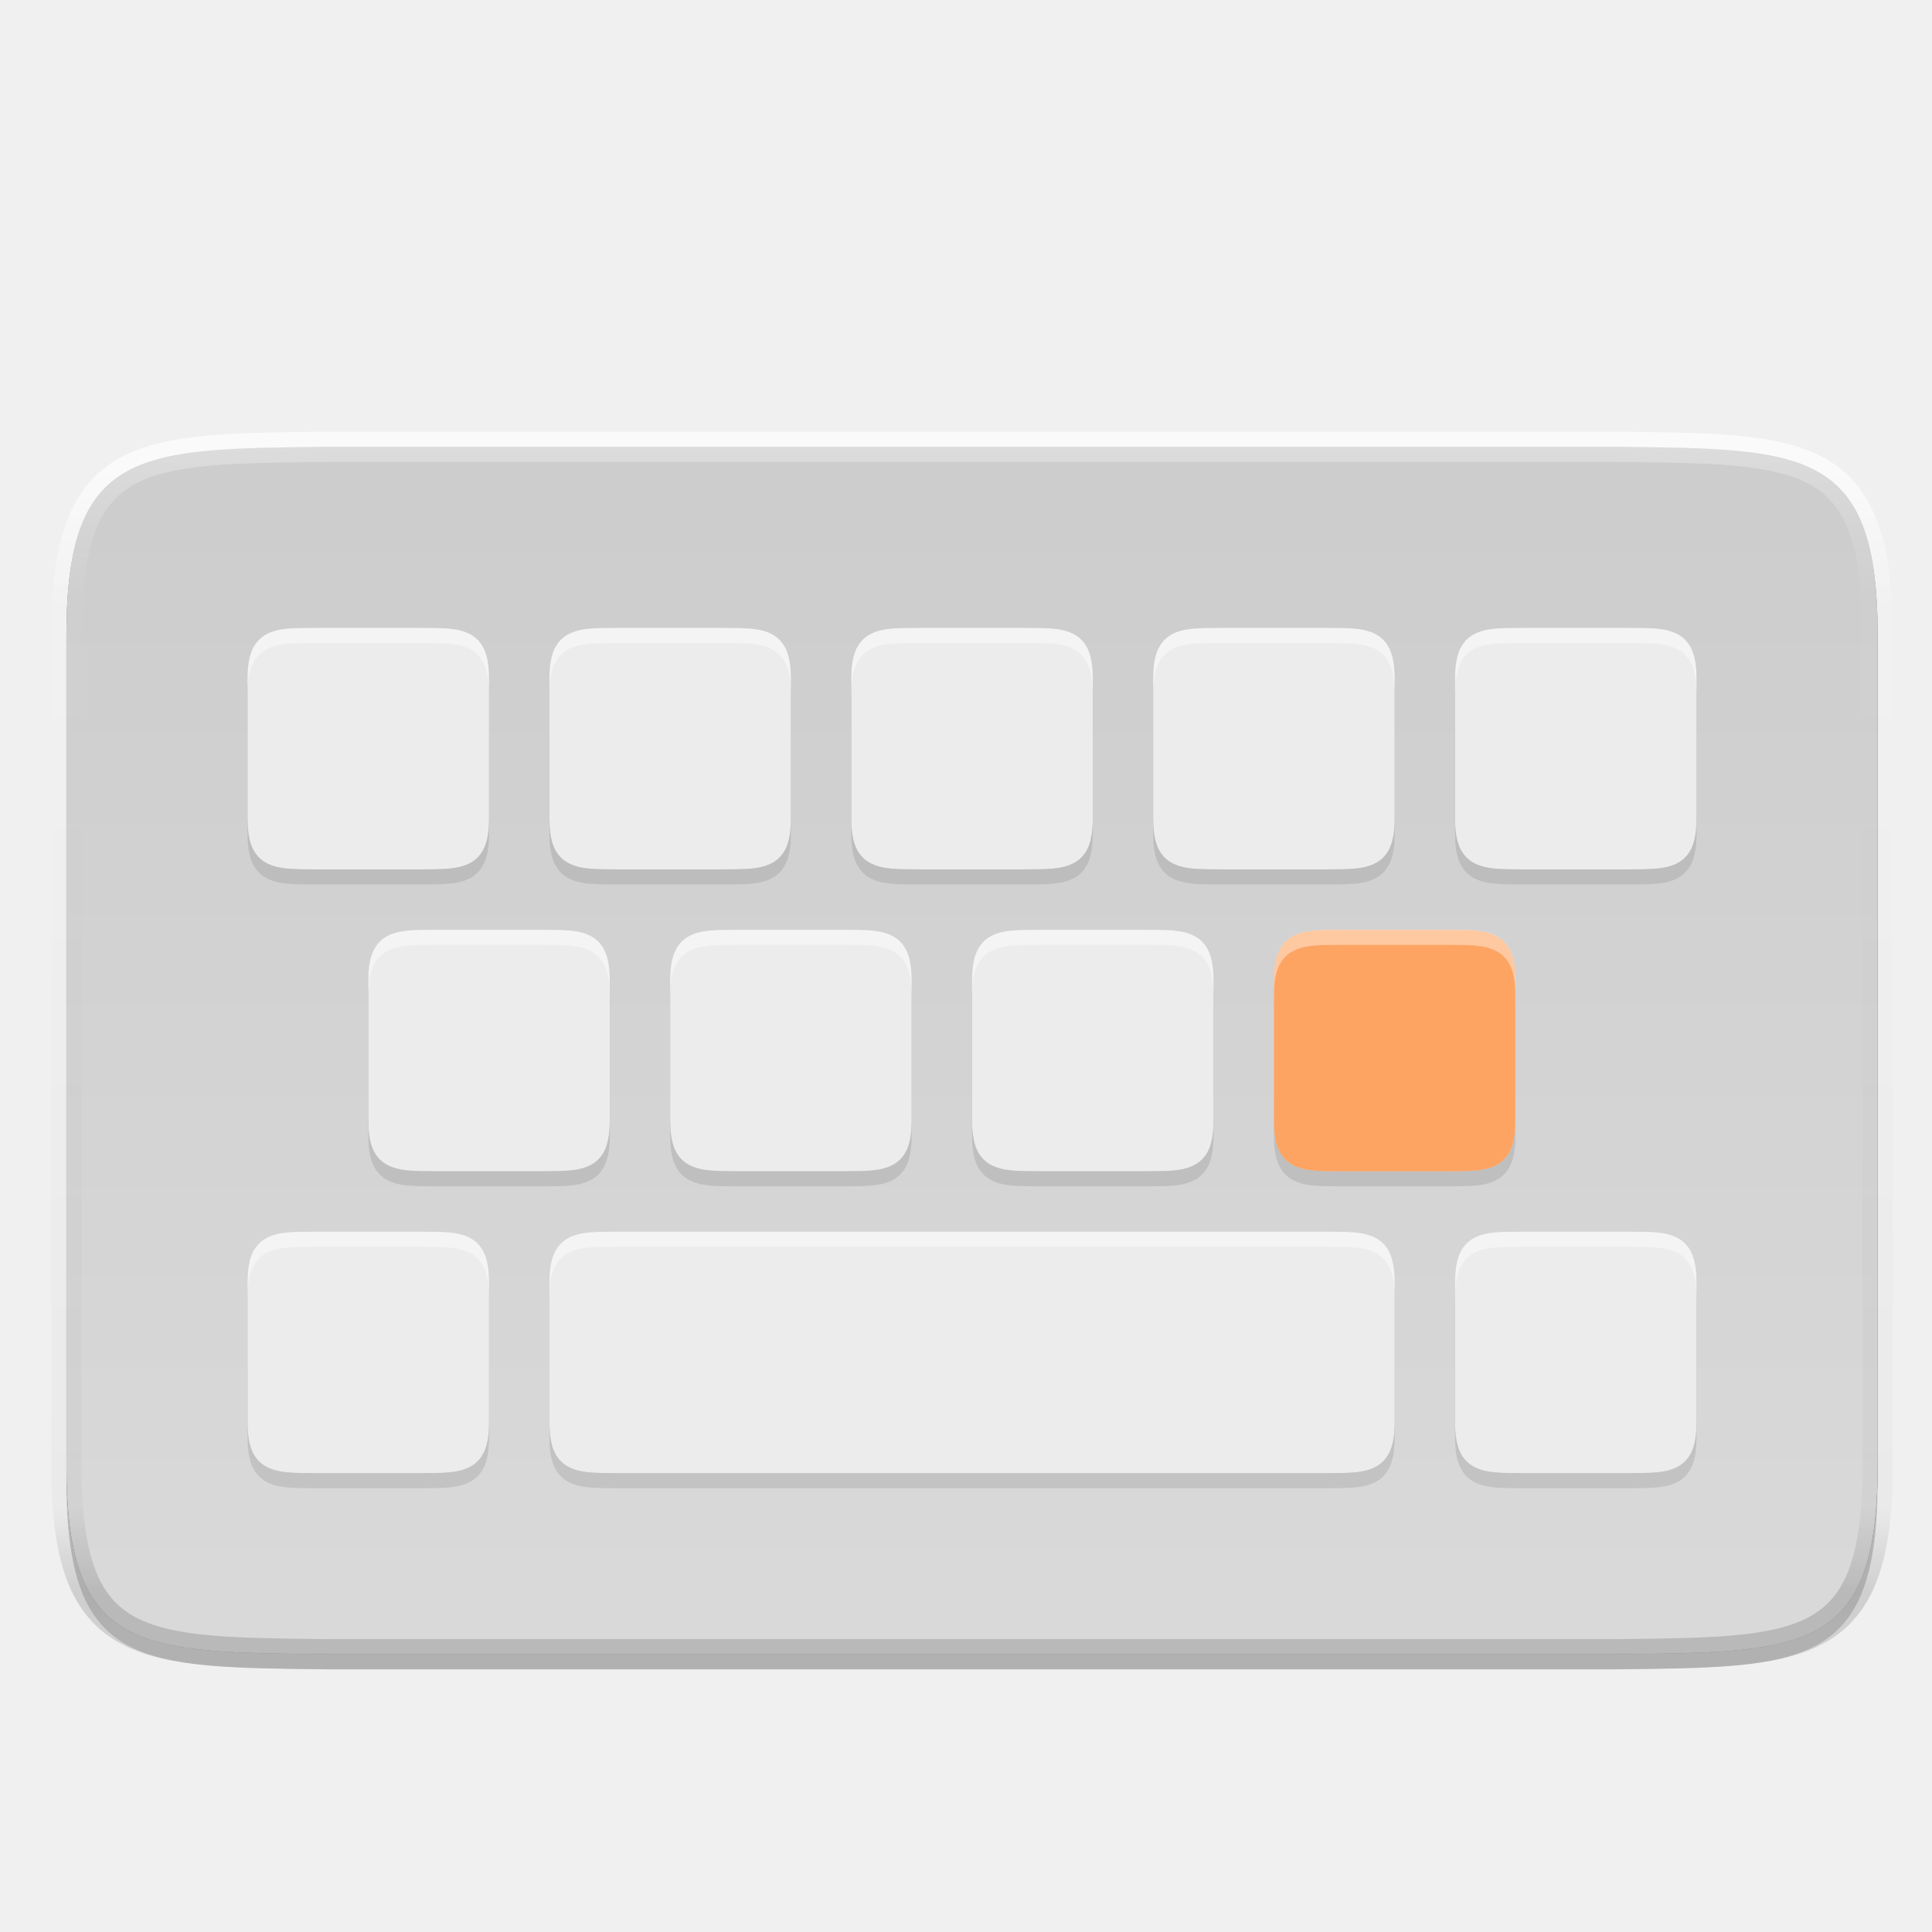
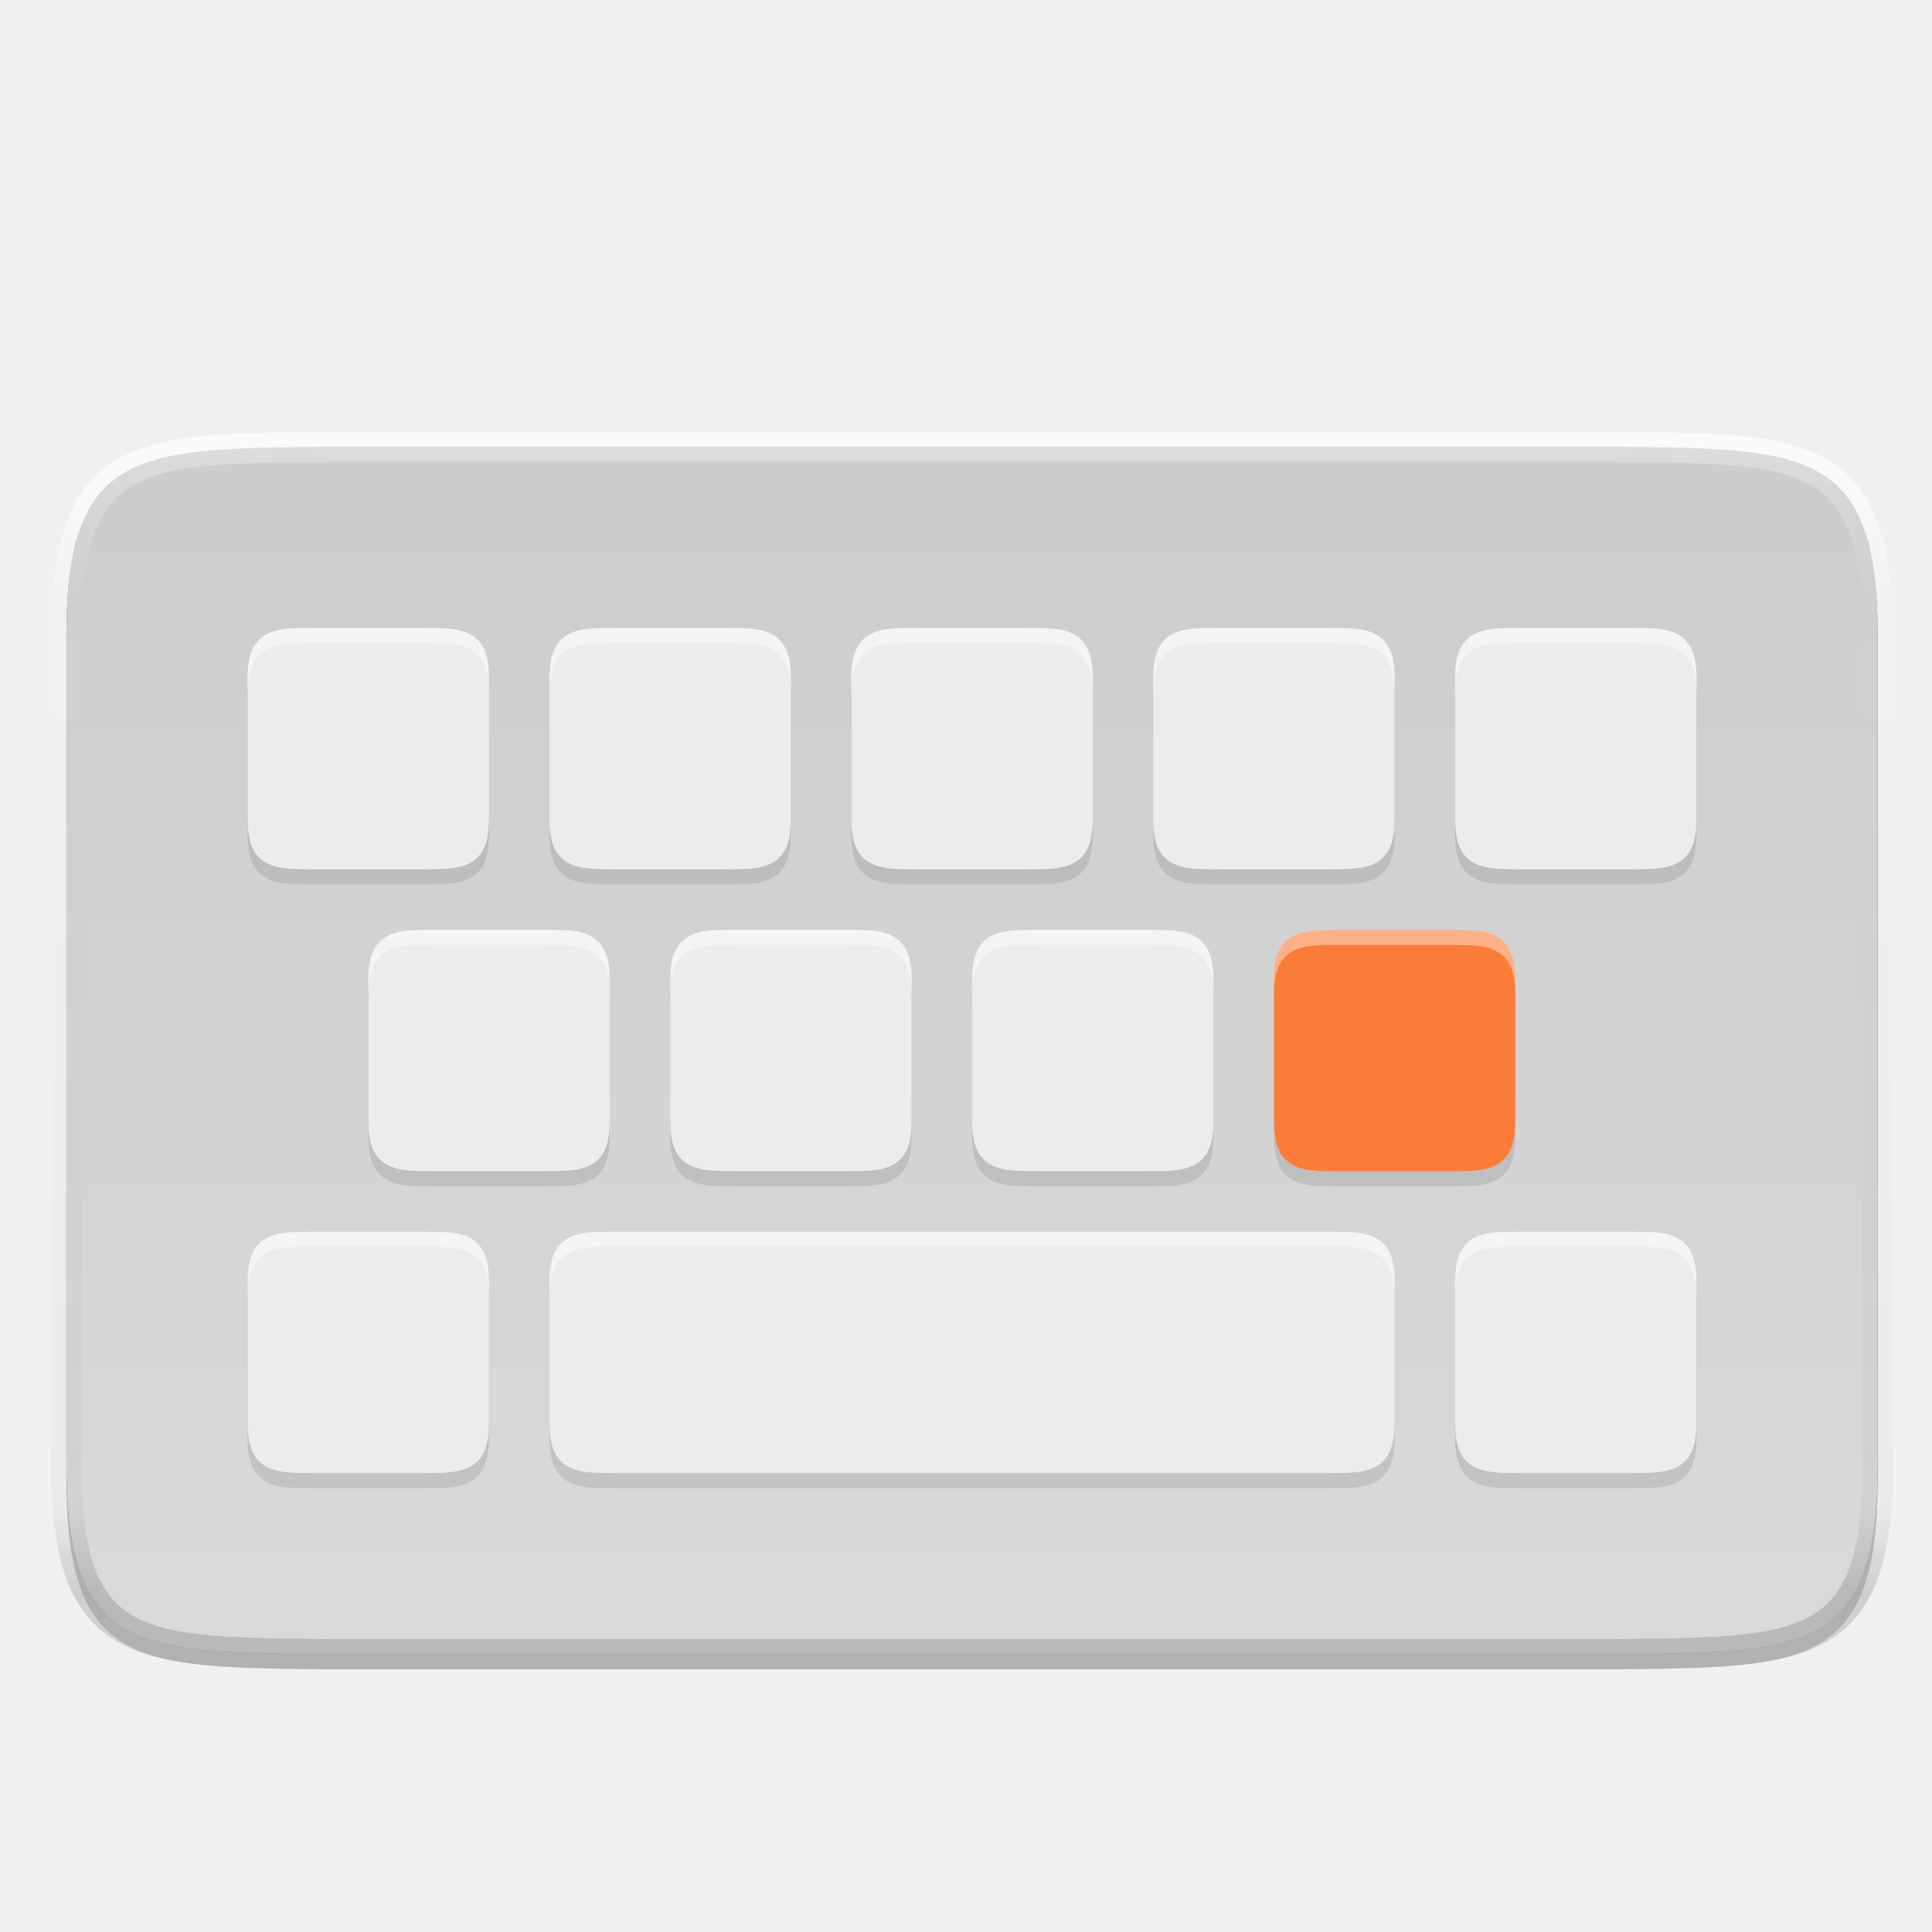
<svg xmlns="http://www.w3.org/2000/svg" fill="none" height="256" viewBox="0 0 256 256" width="256" version="1.1" id="svg74">
  <defs id="defs78" />
  <linearGradient id="paint0_linear" gradientUnits="userSpaceOnUse" x1="132.8" x2="132.8" y1="63.199" y2="215.199">
    <stop offset="0" stop-color="#fff" id="stop2" />
    <stop offset=".125" stop-color="#fff" stop-opacity=".098" id="stop4" />
    <stop offset=".925" stop-color="#fff" stop-opacity=".098" id="stop6" />
    <stop offset="1" stop-color="#fff" stop-opacity=".498" id="stop8" />
  </linearGradient>
  <linearGradient id="paint1_linear" gradientUnits="userSpaceOnUse" x1="128.8" x2="128.8" y1="67.199" y2="211.199">
    <stop offset="0" stop-color="#cdcdcd" id="stop11" />
    <stop offset="1" stop-color="#d9d9d9" id="stop13" />
  </linearGradient>
  <linearGradient id="paint2_linear" gradientUnits="userSpaceOnUse" x1="128.8" x2="128.8" y1="59.199" y2="211.199">
    <stop offset="0" stop-color="#fff" id="stop16" />
    <stop offset=".125" stop-color="#fff" stop-opacity=".098" id="stop18" />
    <stop offset=".925" stop-opacity=".098" id="stop20" />
    <stop offset="1" stop-opacity=".498" id="stop22" />
  </linearGradient>
  <linearGradient id="paint3_linear" gradientUnits="userSpaceOnUse" x1="128.8" x2="128.8" y1="83.199" y2="195.199">
    <stop offset="0" stop-color="#f2f2f2" id="stop25" />
    <stop offset="1" stop-color="#f7f7f7" id="stop27" />
  </linearGradient>
  <g fill="#000" id="g36">
    <path d="m248.799 196.2c0 25-9.783 24.708-35 25h-169.999c-25.217-.292-35 0-35-25v-110.001c0-25 9.783-24.709 35-25h169.999c25.217.292 35 0 35 25z" opacity=".2" id="path30" />
    <path d="m248.799 194.2c0 25-9.783 24.708-35 25h-169.999c-25.217-.292-35 0-35-25v-110.001c0-25 9.783-24.709 35-25h169.999c25.217.292 35 0 35 25z" opacity=".1" id="path32" />
    <path d="m248.799 194.2c0 25-9.783 24.708-35 25h-169.999c-25.217-.292-35 0-35-25v-110.001c0-25 9.783-24.709 35-25h169.999c25.217.292 35 0 35 25z" opacity=".5" stroke="url(#paint0_linear)" stroke-width="4" id="path34" />
  </g>
  <path d="m248.799 194.2c0 25-9.783 24.708-35 25h-169.999c-25.217-.292-35 0-35-25v-110.001c0-25 9.783-24.709 35-25h169.999c25.217.292 35 0 35 25z" fill="url(#paint1_linear)" id="path38" />
  <path d="m248.799 194.2c0 25-9.783 24.708-35 25h-169.999c-25.217-.292-35 0-35-25v-110.001c0-25 9.783-24.709 35-25h169.999c25.217.292 35 0 35 25z" opacity=".3" stroke="url(#paint2_linear)" stroke-width="4" id="path40" />
  <path d="m41.929 83.199c-2.876.033-4.981-.07-6.701.879-.86.475-1.538 1.279-1.914 2.281-.376 1.002-.514 2.194-.514 3.697v18.285c0 1.504.137 2.695.514 3.698.376 1.002 1.054 1.8 1.914 2.275 1.721.95 3.825.852 6.701.885h.01 13.723.01c2.876-.033 4.981.065 6.701-.885.86-.475 1.538-1.273 1.914-2.275.375-1.003.514-2.194.514-3.698v-18.285c0-1.503-.137-2.695-.514-3.697-.376-1.003-1.054-1.807-1.914-2.281-1.721-.949-3.825-.846-6.701-.879h-.01-13.723zm40 0c-2.876.033-4.981-.07-6.701.879-.86.475-1.538 1.279-1.914 2.281-.376 1.002-.514 2.194-.514 3.697v18.285c0 1.504.138 2.695.514 3.698.376 1.002 1.054 1.8 1.914 2.275 1.721.95 3.825.852 6.701.885h.01 13.723.01c2.876-.033 4.98.065 6.701-.885.86-.475 1.538-1.273 1.914-2.275.375-1.003.514-2.194.514-3.698v-18.285c0-1.503-.138-2.695-.514-3.697-.376-1.003-1.054-1.807-1.914-2.281-1.721-.949-3.825-.846-6.701-.879h-.01-13.723zm40 0c-2.876.033-4.981-.07-6.701.879-.861.475-1.538 1.279-1.914 2.281-.377 1.002-.514 2.194-.514 3.697v18.285c0 1.504.137 2.695.514 3.698.376 1.002 1.053 1.8 1.914 2.275 1.72.95 3.825.852 6.701.885h.01 13.723.01c2.875-.033 4.98.065 6.701-.885.86-.475 1.538-1.273 1.914-2.275.375-1.003.514-2.194.514-3.698v-18.285c0-1.503-.138-2.695-.514-3.697-.376-1.003-1.054-1.807-1.914-2.281-1.721-.949-3.826-.846-6.701-.879h-.01-13.723zm40 0c-2.876.033-4.981-.07-6.701.879-.861.475-1.538 1.279-1.914 2.281-.377 1.002-.514 2.194-.514 3.697v18.285c0 1.504.137 2.695.514 3.698.376 1.002 1.053 1.8 1.914 2.275 1.72.95 3.825.852 6.701.885h.01 13.723.01c2.875-.033 4.98.065 6.701-.885.86-.475 1.538-1.273 1.914-2.275.375-1.003.514-2.194.514-3.698v-18.285c0-1.503-.138-2.695-.514-3.697-.376-1.003-1.054-1.807-1.914-2.281-1.721-.949-3.826-.846-6.701-.879h-.01-13.723zm40 0c-2.876.033-4.981-.07-6.701.879-.861.475-1.538 1.279-1.914 2.281-.377 1.002-.514 2.194-.514 3.697v18.285c0 1.504.137 2.695.514 3.698.376 1.002 1.053 1.8 1.914 2.275 1.72.95 3.825.852 6.701.885h.01 13.723.01c2.875-.033 4.98.065 6.701-.885.86-.475 1.538-1.273 1.914-2.275.375-1.003.514-2.194.514-3.698v-18.285c0-1.503-.138-2.695-.514-3.697-.376-1.003-1.054-1.807-1.914-2.281-1.721-.949-3.826-.846-6.701-.879h-.01-13.723zm-144 40c-2.876.033-4.981-.071-6.701.879-.86.475-1.538 1.279-1.914 2.281-.376 1.003-.514 2.194-.514 3.697v18.285c0 1.504.137 2.695.514 3.698.376 1.002 1.054 1.8 1.914 2.275 1.721.95 3.825.852 6.701.885h.01 13.723.01c2.876-.033 4.981.065 6.701-.885.86-.475 1.538-1.273 1.914-2.275.375-1.003.514-2.194.514-3.698v-18.285c0-1.503-.137-2.694-.514-3.697-.376-1.002-1.054-1.806-1.914-2.281-1.721-.95-3.825-.846-6.701-.879h-.01-13.723zm40 0c-2.876.033-4.981-.071-6.701.879-.86.475-1.538 1.279-1.914 2.281-.376 1.003-.514 2.194-.514 3.697v18.285c0 1.504.138 2.695.514 3.698.376 1.002 1.054 1.8 1.914 2.275 1.721.95 3.825.852 6.701.885h.01 13.723.01c2.875-.033 4.98.065 6.701-.885.86-.475 1.538-1.273 1.914-2.275.375-1.003.514-2.194.514-3.698v-18.285c0-1.503-.138-2.694-.514-3.697-.376-1.002-1.054-1.806-1.914-2.281-1.721-.95-3.826-.846-6.701-.879h-.01-13.723zm40 0c-2.876.033-4.981-.071-6.701.879-.861.475-1.538 1.279-1.914 2.281-.377 1.003-.514 2.194-.514 3.697v18.285c0 1.504.137 2.695.514 3.698.376 1.002 1.053 1.8 1.914 2.275 1.72.95 3.825.852 6.701.885h.01 13.723.01c2.875-.033 4.98.065 6.701-.885.86-.475 1.538-1.273 1.914-2.275.375-1.003.514-2.194.514-3.698v-18.285c0-1.503-.138-2.694-.514-3.697-.376-1.002-1.054-1.806-1.914-2.281-1.721-.95-3.826-.846-6.701-.879h-.01-13.723zm40 0c-2.876.033-4.981-.071-6.701.879-.861.475-1.538 1.279-1.914 2.281-.377 1.003-.514 2.194-.514 3.697v18.285c0 1.504.137 2.695.514 3.698.376 1.002 1.053 1.8 1.914 2.275 1.72.95 3.825.852 6.701.885h.01 13.723.01c2.875-.033 4.98.065 6.701-.885.86-.475 1.538-1.273 1.914-2.275.375-1.003.514-2.194.514-3.698v-18.285c0-1.503-.138-2.694-.514-3.697-.376-1.002-1.054-1.806-1.914-2.281-1.721-.95-3.826-.846-6.701-.879h-.01-13.723zm-136 40c-2.876.033-4.981-.071-6.701.879-.86.475-1.538 1.279-1.914 2.281-.376 1.003-.514 2.194-.514 3.697v18.285c0 1.504.137 2.695.514 3.698.376 1.002 1.054 1.8 1.914 2.275 1.721.95 3.825.852 6.701.885h.01 13.723.01c2.876-.033 4.981.065 6.701-.885.86-.475 1.538-1.273 1.914-2.275.375-1.003.514-2.194.514-3.698v-18.285c0-1.503-.137-2.694-.514-3.697-.376-1.002-1.054-1.806-1.914-2.281-1.721-.95-3.825-.846-6.701-.879h-.01-13.723zm40 0c-2.876.033-4.981-.071-6.701.879-.86.475-1.538 1.279-1.914 2.281-.376 1.003-.514 2.194-.514 3.697v18.285c0 1.504.138 2.695.514 3.698.376 1.002 1.054 1.8 1.914 2.275 1.721.95 3.825.852 6.701.885h.01 93.723.01c2.875-.033 4.98.065 6.701-.885.86-.475 1.538-1.273 1.914-2.275.375-1.003.514-2.194.514-3.698v-18.285c0-1.503-.138-2.694-.514-3.697-.376-1.002-1.054-1.806-1.914-2.281-1.721-.95-3.826-.846-6.701-.879h-.01-93.723zm120 0c-2.876.033-4.981-.071-6.701.879-.861.475-1.538 1.279-1.914 2.281-.377 1.003-.514 2.194-.514 3.697v18.285c0 1.504.137 2.695.514 3.698.376 1.002 1.053 1.8 1.914 2.275 1.72.95 3.825.852 6.701.885h.01 13.723.01c2.875-.033 4.98.065 6.701-.885.86-.475 1.538-1.273 1.914-2.275.375-1.003.514-2.194.514-3.698v-18.285c0-1.503-.138-2.694-.514-3.697-.376-1.002-1.054-1.806-1.914-2.281-1.721-.95-3.826-.846-6.701-.879h-.01-13.723z" fill="#000" opacity=".1" id="path42" />
  <path d="m41.929 85.199c-2.876.033-4.981-.07-6.701.879-.86.475-1.538 1.279-1.914 2.281-.376 1.002-.514 2.194-.514 3.697v18.285c0 1.504.137 2.695.514 3.698.376 1.002 1.054 1.8 1.914 2.275 1.721.95 3.825.852 6.701.885h.01 13.723.01c2.876-.033 4.981.065 6.701-.885.86-.475 1.538-1.273 1.914-2.275.375-1.003.514-2.194.514-3.698v-18.285c0-1.503-.137-2.695-.514-3.697-.376-1.003-1.054-1.807-1.914-2.281-1.721-.949-3.825-.846-6.701-.879h-.01-13.723zm40 0c-2.876.033-4.981-.07-6.701.879-.86.475-1.538 1.279-1.914 2.281-.376 1.002-.514 2.194-.514 3.697v18.285c0 1.504.138 2.695.514 3.698.376 1.002 1.054 1.8 1.914 2.275 1.721.95 3.825.852 6.701.885h.01 13.723.01c2.876-.033 4.98.065 6.701-.885.86-.475 1.538-1.273 1.914-2.275.375-1.003.514-2.194.514-3.698v-18.285c0-1.503-.138-2.695-.514-3.697-.376-1.003-1.054-1.807-1.914-2.281-1.721-.949-3.825-.846-6.701-.879h-.01-13.723zm40 0c-2.876.033-4.981-.07-6.701.879-.861.475-1.538 1.279-1.914 2.281-.377 1.002-.514 2.194-.514 3.697v18.285c0 1.504.137 2.695.514 3.698.376 1.002 1.053 1.8 1.914 2.275 1.72.95 3.825.852 6.701.885h.01 13.723.01c2.875-.033 4.98.065 6.701-.885.86-.475 1.538-1.273 1.914-2.275.375-1.003.514-2.194.514-3.698v-18.285c0-1.503-.138-2.695-.514-3.697-.376-1.003-1.054-1.807-1.914-2.281-1.721-.949-3.826-.846-6.701-.879h-.01-13.723zm40 0c-2.876.033-4.981-.07-6.701.879-.861.475-1.538 1.279-1.914 2.281-.377 1.002-.514 2.194-.514 3.697v18.285c0 1.504.137 2.695.514 3.698.376 1.002 1.053 1.8 1.914 2.275 1.72.95 3.825.852 6.701.885h.01 13.723.01c2.875-.033 4.98.065 6.701-.885.86-.475 1.538-1.273 1.914-2.275.375-1.003.514-2.194.514-3.698v-18.285c0-1.503-.138-2.695-.514-3.697-.376-1.003-1.054-1.807-1.914-2.281-1.721-.949-3.826-.846-6.701-.879h-.01-13.723zm40 0c-2.876.033-4.981-.07-6.701.879-.861.475-1.538 1.279-1.914 2.281-.377 1.002-.514 2.194-.514 3.697v18.285c0 1.504.137 2.695.514 3.698.376 1.002 1.053 1.8 1.914 2.275 1.72.95 3.825.852 6.701.885h.01 13.723.01c2.875-.033 4.98.065 6.701-.885.86-.475 1.538-1.273 1.914-2.275.375-1.003.514-2.194.514-3.698v-18.285c0-1.503-.138-2.695-.514-3.697-.376-1.003-1.054-1.807-1.914-2.281-1.721-.949-3.826-.846-6.701-.879h-.01-13.723zm-144 40c-2.876.033-4.981-.071-6.701.879-.86.475-1.538 1.279-1.914 2.281-.376 1.003-.514 2.194-.514 3.697v18.285c0 1.504.137 2.695.514 3.698.376 1.002 1.054 1.8 1.914 2.275 1.721.95 3.825.852 6.701.885h.01 13.723.01c2.876-.033 4.981.065 6.701-.885.86-.475 1.538-1.273 1.914-2.275.375-1.003.514-2.194.514-3.698v-18.285c0-1.503-.137-2.694-.514-3.697-.376-1.002-1.054-1.806-1.914-2.281-1.721-.95-3.825-.846-6.701-.879h-.01-13.723zm40 0c-2.876.033-4.981-.071-6.701.879-.86.475-1.538 1.279-1.914 2.281-.376 1.003-.514 2.194-.514 3.697v18.285c0 1.504.138 2.695.514 3.698.376 1.002 1.054 1.8 1.914 2.275 1.721.95 3.825.852 6.701.885h.01 13.723.01c2.875-.033 4.98.065 6.701-.885.86-.475 1.538-1.273 1.914-2.275.375-1.003.514-2.194.514-3.698v-18.285c0-1.503-.138-2.694-.514-3.697-.376-1.002-1.054-1.806-1.914-2.281-1.721-.95-3.826-.846-6.701-.879h-.01-13.723zm40 0c-2.876.033-4.981-.071-6.701.879-.861.475-1.538 1.279-1.914 2.281-.377 1.003-.514 2.194-.514 3.697v18.285c0 1.504.137 2.695.514 3.698.376 1.002 1.053 1.8 1.914 2.275 1.72.95 3.825.852 6.701.885h.01 13.723.01c2.875-.033 4.98.065 6.701-.885.86-.475 1.538-1.273 1.914-2.275.375-1.003.514-2.194.514-3.698v-18.285c0-1.503-.138-2.694-.514-3.697-.376-1.002-1.054-1.806-1.914-2.281-1.721-.95-3.826-.846-6.701-.879h-.01-13.723zm40 0c-2.876.033-4.981-.071-6.701.879-.861.475-1.538 1.279-1.914 2.281-.377 1.003-.514 2.194-.514 3.697v18.285c0 1.504.137 2.695.514 3.698.376 1.002 1.053 1.8 1.914 2.275 1.72.95 3.825.852 6.701.885h.01 13.723.01c2.875-.033 4.98.065 6.701-.885.86-.475 1.538-1.273 1.914-2.275.375-1.003.514-2.194.514-3.698v-18.285c0-1.503-.138-2.694-.514-3.697-.376-1.002-1.054-1.806-1.914-2.281-1.721-.95-3.826-.846-6.701-.879h-.01-13.723zm-136 40c-2.876.033-4.981-.071-6.701.879-.86.475-1.538 1.279-1.914 2.281-.376 1.003-.514 2.194-.514 3.697v18.285c0 1.504.137 2.695.514 3.698.376 1.002 1.054 1.8 1.914 2.275 1.721.95 3.825.852 6.701.885h.01 13.723.01c2.876-.033 4.981.065 6.701-.885.86-.475 1.538-1.273 1.914-2.275.375-1.003.514-2.194.514-3.698v-18.285c0-1.503-.137-2.694-.514-3.697-.376-1.002-1.054-1.806-1.914-2.281-1.721-.95-3.825-.846-6.701-.879h-.01-13.723zm40 0c-2.876.033-4.981-.071-6.701.879-.86.475-1.538 1.279-1.914 2.281-.376 1.003-.514 2.194-.514 3.697v18.285c0 1.504.138 2.695.514 3.698.376 1.002 1.054 1.8 1.914 2.275 1.721.95 3.825.852 6.701.885h.01 93.723.01c2.875-.033 4.98.065 6.701-.885.86-.475 1.538-1.273 1.914-2.275.375-1.003.514-2.194.514-3.698v-18.285c0-1.503-.138-2.694-.514-3.697-.376-1.002-1.054-1.806-1.914-2.281-1.721-.95-3.826-.846-6.701-.879h-.01-93.723zm120 0c-2.876.033-4.981-.071-6.701.879-.861.475-1.538 1.279-1.914 2.281-.377 1.003-.514 2.194-.514 3.697v18.285c0 1.504.137 2.695.514 3.698.376 1.002 1.053 1.8 1.914 2.275 1.72.95 3.825.852 6.701.885h.01 13.723.01c2.875-.033 4.98.065 6.701-.885.86-.475 1.538-1.273 1.914-2.275.375-1.003.514-2.194.514-3.698v-18.285c0-1.503-.138-2.694-.514-3.697-.376-1.002-1.054-1.806-1.914-2.281-1.721-.95-3.826-.846-6.701-.879h-.01-13.723z" fill="#000" opacity=".1" id="path44" />
  <path d="m 41.929,83.199 c -2.876,0.033 -4.981,-0.07 -6.701,0.879 -0.86,0.475 -1.538,1.279 -1.914,2.281 -0.376,1.002 -0.514,2.194 -0.514,3.697 v 18.285 c 0,1.504 0.137,2.695 0.514,3.698 0.376,1.002 1.054,1.8 1.914,2.275 1.721,0.95 3.825,0.852 6.701,0.885 h 0.01 13.723 0.01 c 2.876,-0.033 4.981,0.065 6.701,-0.885 0.86,-0.475 1.538,-1.273 1.914,-2.275 0.375,-1.003 0.514,-2.194 0.514,-3.698 V 90.056 c 0,-1.503 -0.137,-2.695 -0.514,-3.697 C 63.91,85.356 63.233,84.552 62.372,84.078 60.652,83.128 58.547,83.232 55.671,83.199 H 55.661 41.939 Z m 40,0 c -2.876,0.033 -4.981,-0.07 -6.701,0.879 -0.86,0.475 -1.538,1.279 -1.914,2.281 C 72.937,87.362 72.8,88.553 72.8,90.056 v 18.285 c 0,1.504 0.138,2.695 0.514,3.698 0.376,1.002 1.054,1.8 1.914,2.275 1.721,0.95 3.825,0.852 6.701,0.885 h 0.01 13.723 0.01 c 2.876,-0.033 4.98,0.065 6.701,-0.885 0.86,-0.475 1.538,-1.273 1.914,-2.275 0.375,-1.003 0.514,-2.194 0.514,-3.698 V 90.056 c 0,-1.503 -0.138,-2.695 -0.514,-3.697 -0.376,-1.003 -1.054,-1.807 -1.914,-2.281 -1.721,-0.949 -3.825,-0.846 -6.701,-0.879 h -0.01 -13.723 z m 40,0 c -2.876,0.033 -4.981,-0.07 -6.701,0.879 -0.861,0.475 -1.538,1.279 -1.914,2.281 -0.377,1.002 -0.514,2.194 -0.514,3.697 v 18.285 c 0,1.504 0.137,2.695 0.514,3.698 0.376,1.002 1.053,1.8 1.914,2.275 1.72,0.95 3.825,0.852 6.701,0.885 h 0.01 13.723 0.01 c 2.875,-0.033 4.98,0.065 6.701,-0.885 0.86,-0.475 1.538,-1.273 1.914,-2.275 0.375,-1.003 0.514,-2.194 0.514,-3.698 V 90.056 c 0,-1.503 -0.138,-2.695 -0.514,-3.697 -0.376,-1.003 -1.054,-1.807 -1.914,-2.281 -1.721,-0.949 -3.826,-0.846 -6.701,-0.879 h -0.01 -13.723 z m 40,0 c -2.876,0.033 -4.981,-0.07 -6.701,0.879 -0.861,0.475 -1.538,1.279 -1.914,2.281 -0.377,1.002 -0.514,2.194 -0.514,3.697 v 18.285 c 0,1.504 0.137,2.695 0.514,3.698 0.376,1.002 1.053,1.8 1.914,2.275 1.72,0.95 3.825,0.852 6.701,0.885 h 0.01 13.723 0.01 c 2.875,-0.033 4.98,0.065 6.701,-0.885 0.86,-0.475 1.538,-1.273 1.914,-2.275 0.375,-1.003 0.514,-2.194 0.514,-3.698 V 90.056 c 0,-1.503 -0.138,-2.695 -0.514,-3.697 -0.376,-1.003 -1.054,-1.807 -1.914,-2.281 -1.721,-0.949 -3.826,-0.846 -6.701,-0.879 h -0.01 -13.723 z m 40,0 c -2.876,0.033 -4.981,-0.07 -6.701,0.879 -0.861,0.475 -1.538,1.279 -1.914,2.281 -0.377,1.002 -0.514,2.194 -0.514,3.697 v 18.285 c 0,1.504 0.137,2.695 0.514,3.698 0.376,1.002 1.053,1.8 1.914,2.275 1.72,0.95 3.825,0.852 6.701,0.885 h 0.01 13.723 0.01 c 2.875,-0.033 4.98,0.065 6.701,-0.885 0.86,-0.475 1.538,-1.273 1.914,-2.275 0.375,-1.003 0.514,-2.194 0.514,-3.698 V 90.056 c 0,-1.503 -0.138,-2.695 -0.514,-3.697 -0.376,-1.003 -1.054,-1.807 -1.914,-2.281 -1.721,-0.949 -3.826,-0.846 -6.701,-0.879 h -0.01 -13.723 z m -144,40 c -2.876,0.033 -4.981,-0.071 -6.701,0.879 -0.86,0.475 -1.538,1.279 -1.914,2.281 -0.376,1.003 -0.514,2.194 -0.514,3.697 v 18.285 c 0,1.504 0.137,2.695 0.514,3.698 0.376,1.002 1.054,1.8 1.914,2.275 1.721,0.95 3.825,0.852 6.701,0.885 h 0.01 13.723 0.01 c 2.876,-0.033 4.981,0.065 6.701,-0.885 0.86,-0.475 1.538,-1.273 1.914,-2.275 0.375,-1.003 0.514,-2.194 0.514,-3.698 v -18.285 c 0,-1.503 -0.137,-2.694 -0.514,-3.697 -0.376,-1.002 -1.054,-1.806 -1.914,-2.281 -1.721,-0.95 -3.825,-0.846 -6.701,-0.879 H 71.661 57.939 Z m 40,0 c -2.876,0.033 -4.981,-0.071 -6.701,0.879 -0.86,0.475 -1.538,1.279 -1.914,2.281 -0.376,1.003 -0.514,2.194 -0.514,3.697 v 18.285 c 0,1.504 0.138,2.695 0.514,3.698 0.376,1.002 1.054,1.8 1.914,2.275 1.721,0.95 3.825,0.852 6.701,0.885 h 0.01 13.723 0.01 c 2.875,-0.033 4.98,0.065 6.701,-0.885 0.86,-0.475 1.538,-1.273 1.914,-2.275 0.375,-1.003 0.514,-2.194 0.514,-3.698 v -18.285 c 0,-1.503 -0.138,-2.694 -0.514,-3.697 -0.376,-1.002 -1.054,-1.806 -1.914,-2.281 -1.721,-0.95 -3.826,-0.846 -6.701,-0.879 h -0.01 -13.723 z m 40,0 c -2.876,0.033 -4.981,-0.071 -6.701,0.879 -0.861,0.475 -1.538,1.279 -1.914,2.281 -0.377,1.003 -0.514,2.194 -0.514,3.697 v 18.285 c 0,1.504 0.137,2.695 0.514,3.698 0.376,1.002 1.053,1.8 1.914,2.275 1.72,0.95 3.825,0.852 6.701,0.885 h 0.01 13.723 0.01 c 2.875,-0.033 4.98,0.065 6.701,-0.885 0.86,-0.475 1.538,-1.273 1.914,-2.275 0.375,-1.003 0.514,-2.194 0.514,-3.698 v -18.285 c 0,-1.503 -0.138,-2.694 -0.514,-3.697 -0.376,-1.002 -1.054,-1.806 -1.914,-2.281 -1.721,-0.95 -3.826,-0.846 -6.701,-0.879 h -0.01 -13.723 z m 40,0 c -2.876,0.033 -4.981,-0.071 -6.701,0.879 -0.861,0.475 -1.538,1.279 -1.914,2.281 -0.377,1.003 -0.514,2.194 -0.514,3.697 v 18.285 c 0,1.504 0.137,2.695 0.514,3.698 0.376,1.002 1.053,1.8 1.914,2.275 1.72,0.95 3.825,0.852 6.701,0.885 h 0.01 13.723 0.01 c 2.875,-0.033 4.98,0.065 6.701,-0.885 0.86,-0.475 1.538,-1.273 1.914,-2.275 0.375,-1.003 0.514,-2.194 0.514,-3.698 v -18.285 c 0,-1.503 -0.138,-2.694 -0.514,-3.697 -0.376,-1.002 -1.054,-1.806 -1.914,-2.281 -1.721,-0.95 -3.826,-0.846 -6.701,-0.879 h -0.01 -13.723 z m -136,40 c -2.876,0.033 -4.981,-0.071 -6.701,0.879 -0.86,0.475 -1.538,1.279 -1.914,2.281 -0.376,1.003 -0.514,2.194 -0.514,3.697 v 18.285 c 0,1.504 0.137,2.695 0.514,3.698 0.376,1.002 1.054,1.8 1.914,2.275 1.721,0.95 3.825,0.852 6.701,0.885 h 0.01 13.723 0.01 c 2.876,-0.033 4.981,0.065 6.701,-0.885 0.86,-0.475 1.538,-1.273 1.914,-2.275 0.375,-1.003 0.514,-2.194 0.514,-3.698 v -18.285 c 0,-1.503 -0.137,-2.694 -0.514,-3.697 -0.376,-1.002 -1.054,-1.806 -1.914,-2.281 -1.721,-0.95 -3.825,-0.846 -6.701,-0.879 H 55.661 41.939 Z m 40,0 c -2.876,0.033 -4.981,-0.071 -6.701,0.879 -0.86,0.475 -1.538,1.279 -1.914,2.281 -0.376,1.003 -0.514,2.194 -0.514,3.697 v 18.285 c 0,1.504 0.138,2.695 0.514,3.698 0.376,1.002 1.054,1.8 1.914,2.275 1.721,0.95 3.825,0.852 6.701,0.885 h 0.01 93.723 0.01 c 2.875,-0.033 4.98,0.065 6.701,-0.885 0.86,-0.475 1.538,-1.273 1.914,-2.275 0.375,-1.003 0.514,-2.194 0.514,-3.698 v -18.285 c 0,-1.503 -0.138,-2.694 -0.514,-3.697 -0.376,-1.002 -1.054,-1.806 -1.914,-2.281 -1.721,-0.95 -3.826,-0.846 -6.701,-0.879 h -0.01 -93.723 z m 120,0 c -2.876,0.033 -4.981,-0.071 -6.701,0.879 -0.861,0.475 -1.538,1.279 -1.914,2.281 -0.377,1.003 -0.514,2.194 -0.514,3.697 v 18.285 c 0,1.504 0.137,2.695 0.514,3.698 0.376,1.002 1.053,1.8 1.914,2.275 1.72,0.95 3.825,0.852 6.701,0.885 h 0.01 13.723 0.01 c 2.875,-0.033 4.98,0.065 6.701,-0.885 0.86,-0.475 1.538,-1.273 1.914,-2.275 0.375,-1.003 0.514,-2.194 0.514,-3.698 v -18.285 c 0,-1.503 -0.138,-2.694 -0.514,-3.697 -0.376,-1.002 -1.054,-1.806 -1.914,-2.281 -1.721,-0.95 -3.826,-0.846 -6.701,-0.879 h -0.01 -13.723 z" fill="url(#paint3_linear)" id="path46" style="fill:#ececec" />
-   <path d="m 177.925,123.213 c -2.876,0.033 -4.981,-0.071 -6.701,0.879 -0.861,0.475 -1.538,1.279 -1.914,2.281 -0.377,1.003 -0.514,2.194 -0.514,3.697 v 18.285 c 0,1.504 0.137,2.695 0.514,3.698 0.376,1.002 1.053,1.8 1.914,2.275 1.72,0.95 3.825,0.852 6.701,0.885 h 0.01 13.723 0.01 c 2.875,-0.033 4.98,0.065 6.701,-0.885 0.86,-0.475 1.538,-1.273 1.914,-2.275 0.375,-1.003 0.514,-2.194 0.514,-3.698 v -18.285 c 0,-1.503 -0.138,-2.694 -0.514,-3.697 -0.376,-1.002 -1.054,-1.806 -1.914,-2.281 -1.721,-0.95 -3.826,-0.846 -6.701,-0.879 h -0.01 -13.723 z" style="opacity:1;fill:#fda463;stroke-width:1" id="path5667" />
+   <path d="m 177.925,123.213 c -2.876,0.033 -4.981,-0.071 -6.701,0.879 -0.861,0.475 -1.538,1.279 -1.914,2.281 -0.377,1.003 -0.514,2.194 -0.514,3.697 v 18.285 c 0,1.504 0.137,2.695 0.514,3.698 0.376,1.002 1.053,1.8 1.914,2.275 1.72,0.95 3.825,0.852 6.701,0.885 h 0.01 13.723 0.01 c 2.875,-0.033 4.98,0.065 6.701,-0.885 0.86,-0.475 1.538,-1.273 1.914,-2.275 0.375,-1.003 0.514,-2.194 0.514,-3.698 v -18.285 c 0,-1.503 -0.138,-2.694 -0.514,-3.697 -0.376,-1.002 -1.054,-1.806 -1.914,-2.281 -1.721,-0.95 -3.826,-0.846 -6.701,-0.879 h -0.01 -13.723 z" style="opacity:1;fill:#fb7c38;stroke-width:1" id="path5667" />
  <path d="m41.929 83.199c-2.876.033-4.981-.07-6.701.879-.86.475-1.538 1.279-1.914 2.281-.376 1.002-.514 2.194-.514 3.697v2c0-1.503.137-2.695.514-3.697.376-1.003 1.054-1.807 1.914-2.281 1.721-.949 3.825-.846 6.701-.879h.01 13.723.01c2.876.033 4.981-.07 6.701.879.86.475 1.538 1.279 1.914 2.281.376 1.002.514 2.194.514 3.697v-2c0-1.503-.137-2.695-.514-3.697-.376-1.003-1.054-1.807-1.914-2.281-1.721-.949-3.825-.846-6.701-.879h-.01-13.723zm40 0c-2.876.033-4.981-.07-6.701.879-.86.475-1.538 1.279-1.914 2.281-.376 1.002-.514 2.194-.514 3.697v2c0-1.503.137-2.695.514-3.697.376-1.003 1.054-1.807 1.914-2.281 1.721-.949 3.825-.846 6.701-.879h.01 13.723.01c2.876.033 4.98-.07 6.701.879.86.475 1.538 1.279 1.914 2.281.376 1.002.514 2.194.514 3.697v-2c0-1.503-.138-2.695-.514-3.697-.376-1.003-1.054-1.807-1.914-2.281-1.721-.949-3.825-.846-6.701-.879h-.01-13.723zm40 0c-2.876.033-4.981-.07-6.701.879-.861.475-1.538 1.279-1.914 2.281-.377 1.002-.514 2.194-.514 3.697v2c0-1.503.137-2.695.514-3.697.376-1.003 1.053-1.807 1.914-2.281 1.72-.949 3.825-.846 6.701-.879h.01 13.723.01c2.875.033 4.98-.07 6.701.879.86.475 1.538 1.279 1.914 2.281.376 1.002.514 2.194.514 3.697v-2c0-1.503-.138-2.695-.514-3.697-.376-1.003-1.054-1.807-1.914-2.281-1.721-.949-3.826-.846-6.701-.879h-.01-13.723zm40 0c-2.876.033-4.981-.07-6.701.879-.861.475-1.538 1.279-1.914 2.281-.377 1.002-.514 2.194-.514 3.697v2c0-1.503.137-2.695.514-3.697.376-1.003 1.053-1.807 1.914-2.281 1.72-.949 3.825-.846 6.701-.879h.01 13.723.01c2.875.033 4.98-.07 6.701.879.86.475 1.538 1.279 1.914 2.281.376 1.002.514 2.194.514 3.697v-2c0-1.503-.138-2.695-.514-3.697-.376-1.003-1.054-1.807-1.914-2.281-1.721-.949-3.826-.846-6.701-.879h-.01-13.723zm40 0c-2.876.033-4.981-.07-6.701.879-.861.475-1.538 1.279-1.914 2.281-.377 1.002-.514 2.194-.514 3.697v2c0-1.503.137-2.695.514-3.697.376-1.003 1.053-1.807 1.914-2.281 1.72-.949 3.825-.846 6.701-.879h.01 13.723.01c2.875.033 4.98-.07 6.701.879.86.475 1.538 1.279 1.914 2.281.376 1.002.514 2.194.514 3.697v-2c0-1.503-.138-2.695-.514-3.697-.376-1.003-1.054-1.807-1.914-2.281-1.721-.949-3.826-.846-6.701-.879h-.01-13.723zm-144 40c-2.876.033-4.981-.071-6.701.879-.86.475-1.538 1.279-1.914 2.281-.376 1.003-.514 2.194-.514 3.697v2c0-1.503.137-2.694.514-3.697.376-1.002 1.054-1.806 1.914-2.281 1.721-.95 3.825-.846 6.701-.879h.01 13.723.01c2.876.033 4.98-.071 6.701.879.86.475 1.538 1.279 1.914 2.281.376 1.003.514 2.194.514 3.697v-2c0-1.503-.137-2.694-.514-3.697-.376-1.002-1.054-1.806-1.914-2.281-1.721-.95-3.825-.846-6.701-.879h-.01-13.723zm40 0c-2.876.033-4.981-.071-6.701.879-.86.475-1.538 1.279-1.914 2.281-.376 1.003-.514 2.194-.514 3.697v2c0-1.503.137-2.694.514-3.697.376-1.002 1.054-1.806 1.914-2.281 1.721-.95 3.825-.846 6.701-.879h.01 13.723.01c2.875.033 4.98-.071 6.701.879.86.475 1.538 1.279 1.914 2.281.376 1.003.514 2.194.514 3.697v-2c0-1.503-.138-2.694-.514-3.697-.376-1.002-1.054-1.806-1.914-2.281-1.721-.95-3.826-.846-6.701-.879h-.01-13.723zm40 0c-2.876.033-4.981-.071-6.701.879-.861.475-1.538 1.279-1.914 2.281-.377 1.003-.514 2.194-.514 3.697v2c0-1.503.137-2.694.514-3.697.376-1.002 1.053-1.806 1.914-2.281 1.72-.95 3.825-.846 6.701-.879h.01 13.723.01c2.875.033 4.98-.071 6.701.879.86.475 1.538 1.279 1.914 2.281.376 1.003.514 2.194.514 3.697v-2c0-1.503-.138-2.694-.514-3.697-.376-1.002-1.054-1.806-1.914-2.281-1.721-.95-3.826-.846-6.701-.879h-.01-13.723zm40 0c-2.876.033-4.981-.071-6.701.879-.861.475-1.538 1.279-1.914 2.281-.377 1.003-.514 2.194-.514 3.697v2c0-1.503.137-2.694.514-3.697.376-1.002 1.053-1.806 1.914-2.281 1.72-.95 3.825-.846 6.701-.879h.01 13.723.01c2.875.033 4.98-.071 6.701.879.86.475 1.538 1.279 1.914 2.281.376 1.003.514 2.194.514 3.697v-2c0-1.503-.138-2.694-.514-3.697-.376-1.002-1.054-1.806-1.914-2.281-1.721-.95-3.826-.846-6.701-.879h-.01-13.723zm-136 40c-2.876.033-4.981-.071-6.701.879-.86.475-1.538 1.279-1.914 2.281-.376 1.003-.514 2.194-.514 3.697v2c0-1.503.137-2.694.514-3.697.376-1.002 1.054-1.806 1.914-2.281 1.721-.95 3.825-.846 6.701-.879h.01 13.723.01c2.876.033 4.981-.071 6.701.879.86.475 1.538 1.279 1.914 2.281.376 1.003.514 2.194.514 3.697v-2c0-1.503-.137-2.694-.514-3.697-.376-1.002-1.054-1.806-1.914-2.281-1.721-.95-3.825-.846-6.701-.879h-.01-13.723zm40 0c-2.876.033-4.981-.071-6.701.879-.86.475-1.538 1.279-1.914 2.281-.376 1.003-.514 2.194-.514 3.697v2c0-1.503.137-2.694.514-3.697.376-1.002 1.054-1.806 1.914-2.281 1.721-.95 3.825-.846 6.701-.879h.01 93.723.01c2.875.033 4.98-.071 6.701.879.86.475 1.538 1.279 1.914 2.281.376 1.003.514 2.194.514 3.697v-2c0-1.503-.138-2.694-.514-3.697-.376-1.002-1.054-1.806-1.914-2.281-1.721-.95-3.826-.846-6.701-.879h-.01-93.723zm120 0c-2.876.033-4.981-.071-6.701.879-.861.475-1.538 1.279-1.914 2.281-.377 1.003-.514 2.194-.514 3.697v2c0-1.503.137-2.694.514-3.697.376-1.002 1.053-1.806 1.914-2.281 1.72-.95 3.825-.846 6.701-.879h.01 13.723.01c2.875.033 4.98-.071 6.701.879.86.475 1.538 1.279 1.914 2.281.376 1.003.514 2.194.514 3.697v-2c0-1.503-.138-2.694-.514-3.697-.376-1.002-1.054-1.806-1.914-2.281-1.721-.95-3.826-.846-6.701-.879h-.01-13.723z" fill="#fff" opacity=".4" id="path48" />
</svg>
